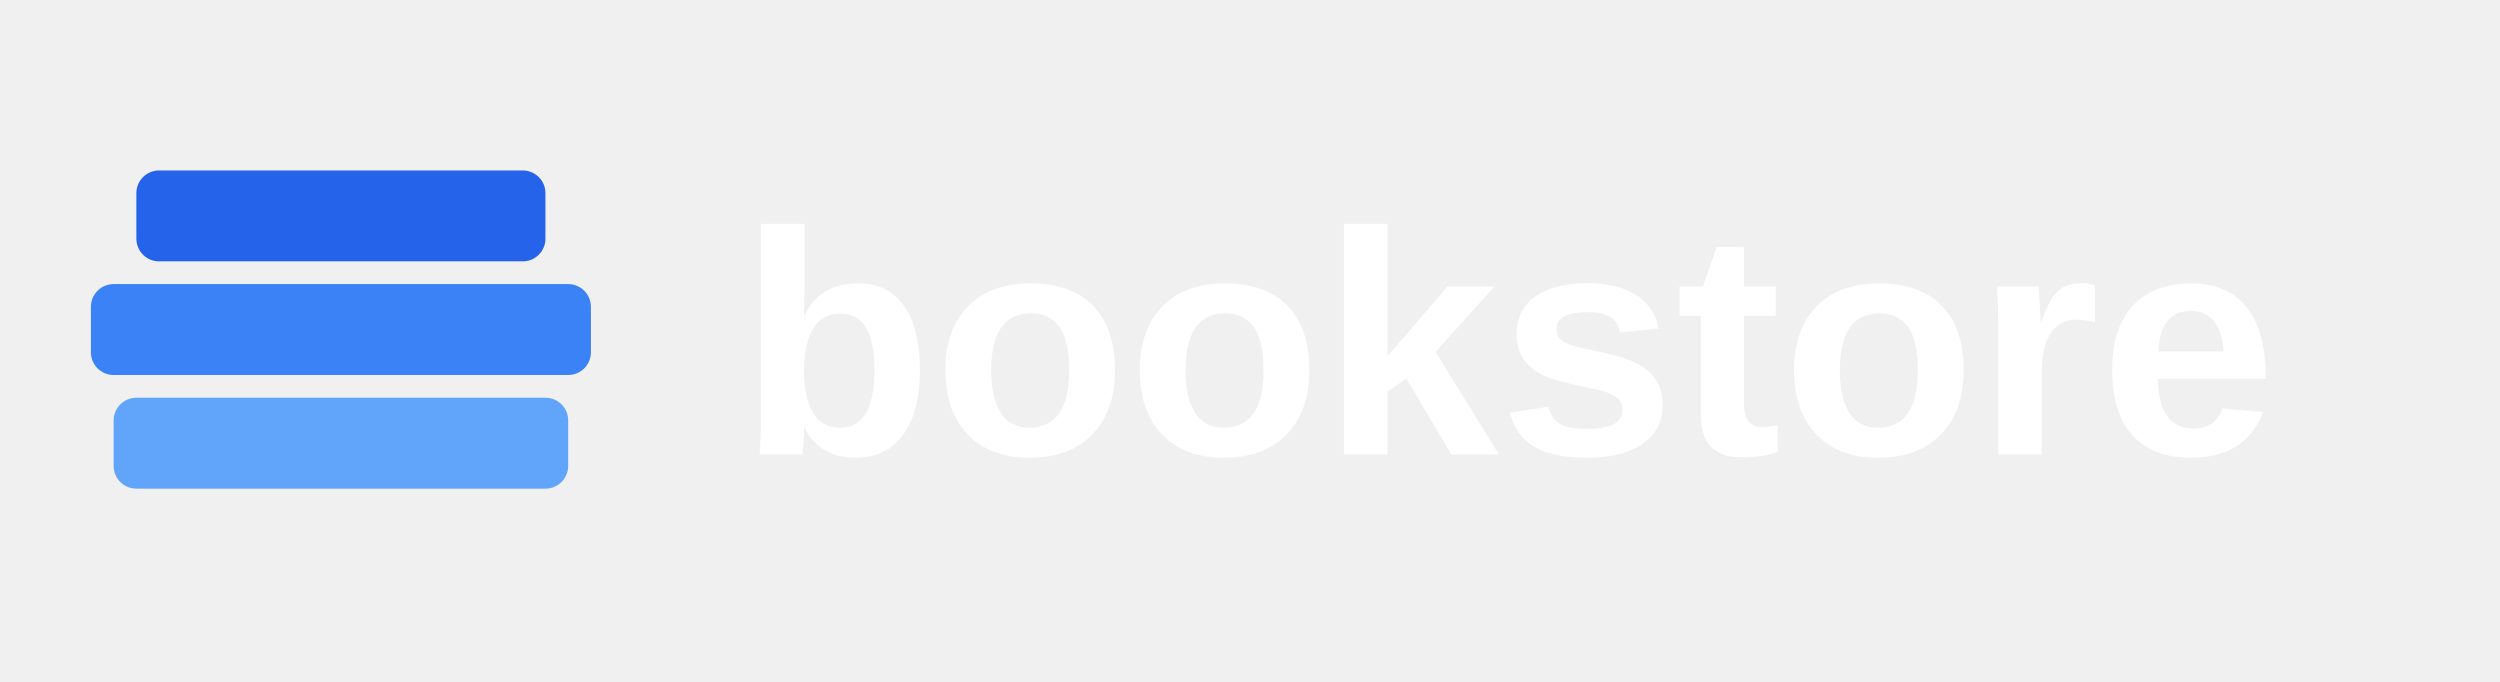
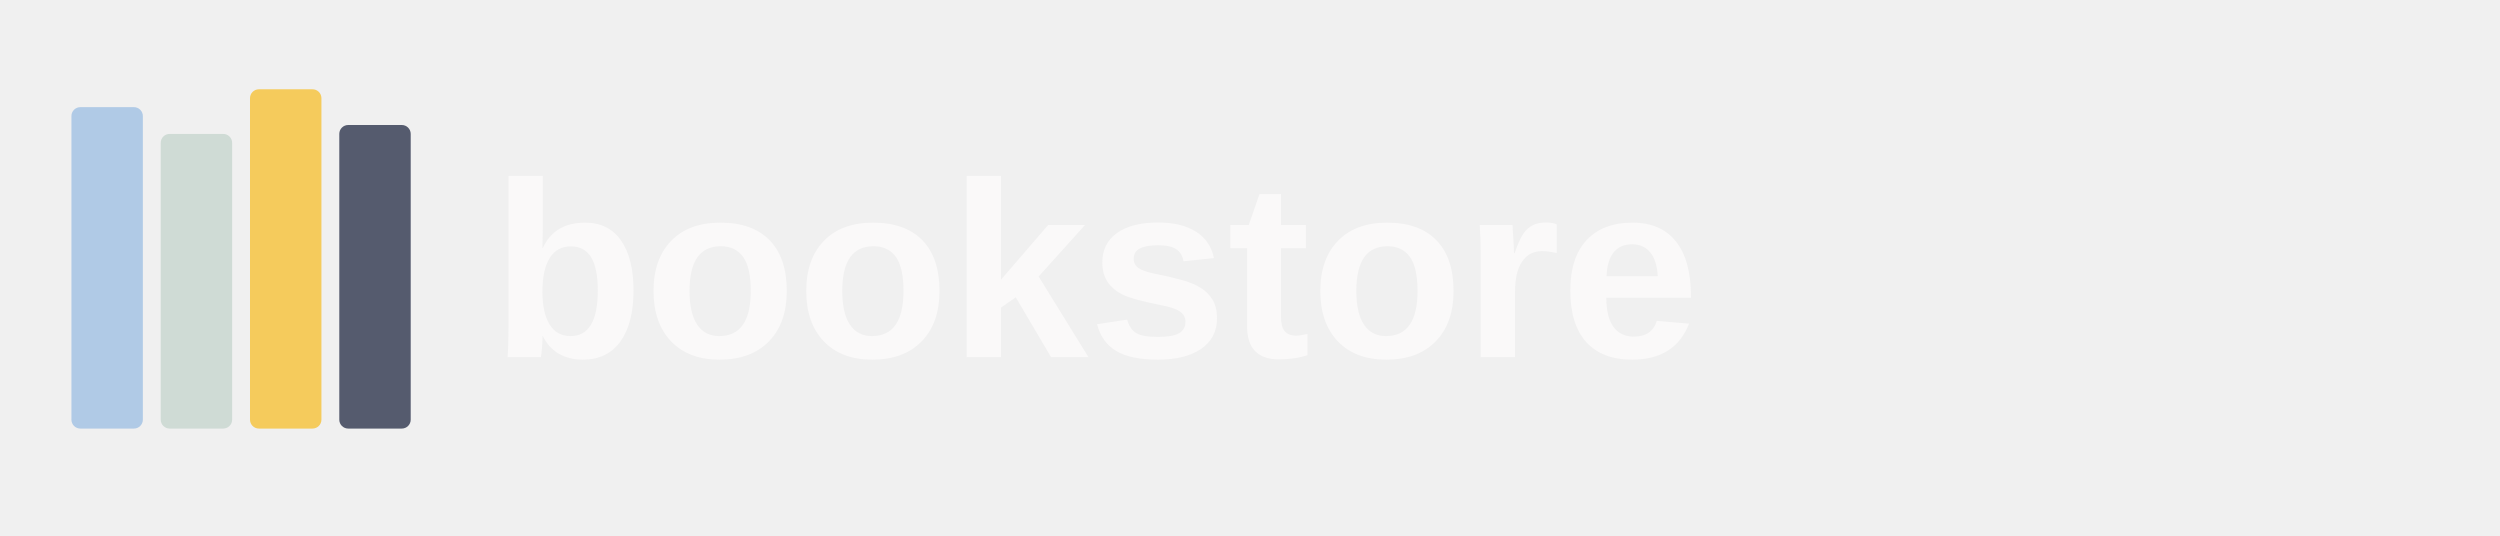
- <svg xmlns="http://www.w3.org/2000/svg" width="220" height="60" viewBox="0 0 220 60" fill="none">
-   <rect x="10" y="35" width="40" height="8" rx="2" fill="#60a5fa" />
-   <rect x="8" y="25" width="44" height="8" rx="2" fill="#3b82f6" />
-   <rect x="12" y="15" width="36" height="8" rx="2" fill="#2563eb" />
-   <text x="65" y="40" font-family="Arial, sans-serif" font-size="28" font-weight="bold" fill="white">bookstore</text>
+ <svg xmlns="http://www.w3.org/2000/svg" width="280" height="60" viewBox="0 0 280 60" fill="none">
+   <rect x="8" y="12" width="8" height="36" rx="1" fill="#b0cae6" />
+   <rect x="18" y="15" width="8" height="33" rx="1" fill="#CFDBD5" />
+   <rect x="28" y="10" width="8" height="38" rx="1" fill="#F5CB5C" />
+   <rect x="38" y="14" width="8" height="34" rx="1" fill="#555B6E" />
+   <text x="55" y="40" font-family="Arial, sans-serif" font-size="28" font-weight="bold" fill="#FAF9F9">bookstore</text>
</svg>
